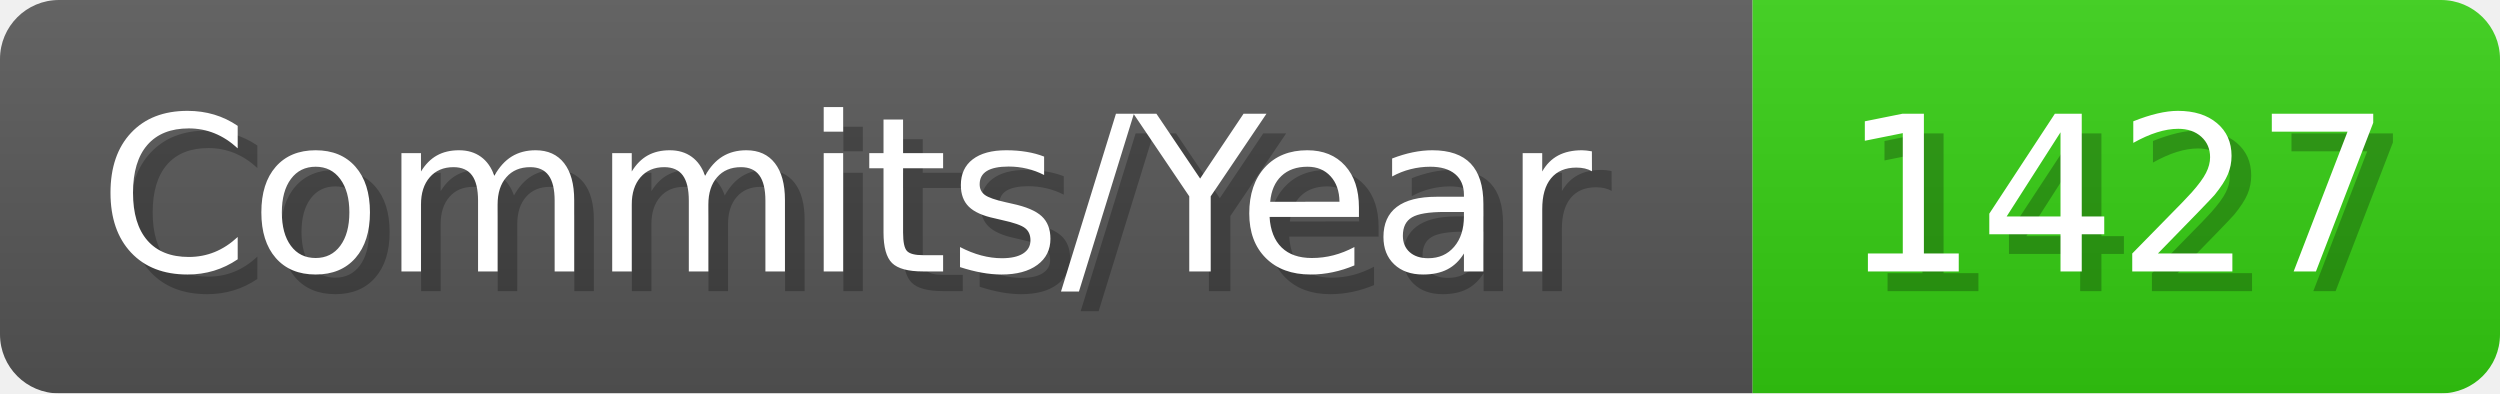
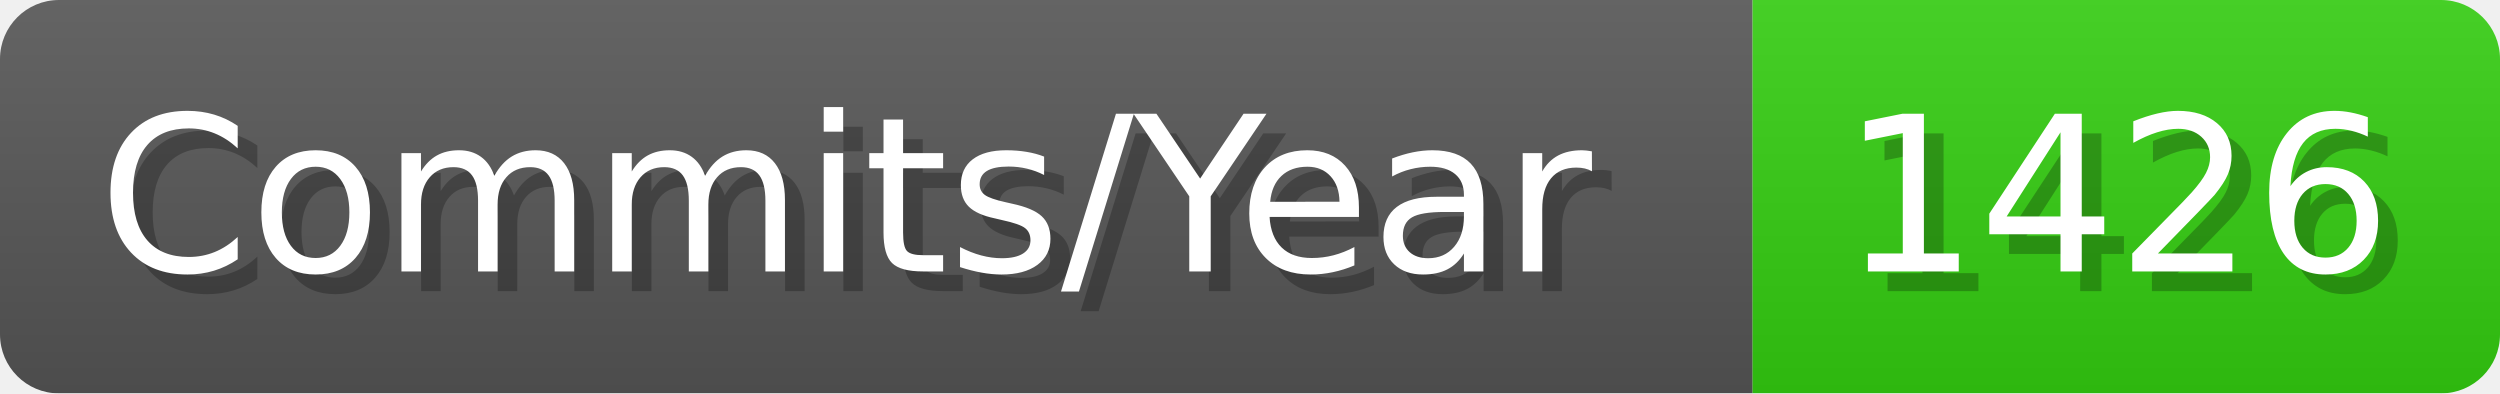
- <svg xmlns="http://www.w3.org/2000/svg" width="127.1" height="20" viewBox="0 0 1271 200" role="img" aria-label="Commits/Year: 1427">
+ <svg xmlns="http://www.w3.org/2000/svg" width="127.1" height="20" viewBox="0 0 1271 200" role="img" aria-label="Commits/Year: 1426">
  <linearGradient id="aUPdi" x2="0" y2="100%">
    <stop offset="0" stop-opacity=".1" stop-color="#EEE" />
    <stop offset="1" stop-opacity=".1" />
  </linearGradient>
  <mask id="WfAiQ">
    <rect width="1271" height="200" rx="30" fill="#FFF" />
  </mask>
  <g mask="url(#WfAiQ)">
    <rect width="891" height="200" fill="#555" />
    <rect width="380" height="200" fill="#3C1" x="891" />
    <rect width="1271" height="200" fill="url(#aUPdi)" />
  </g>
  <g aria-hidden="true" fill="#fff" text-anchor="start" font-family="Verdana,DejaVu Sans,sans-serif" font-size="110">
    <text x="60" y="148" textLength="791" fill="#000" opacity="0.25">Commits/Year</text>
    <text x="50" y="138" textLength="791">Commits/Year</text>
-     <text x="946" y="148" textLength="280" fill="#000" opacity="0.25">1427</text>
-     <text x="936" y="138" textLength="280">1427</text>
+     <text x="946" y="148" textLength="280" fill="#000" opacity="0.25">1426</text>
+     <text x="936" y="138" textLength="280">1426</text>
  </g>
</svg>
